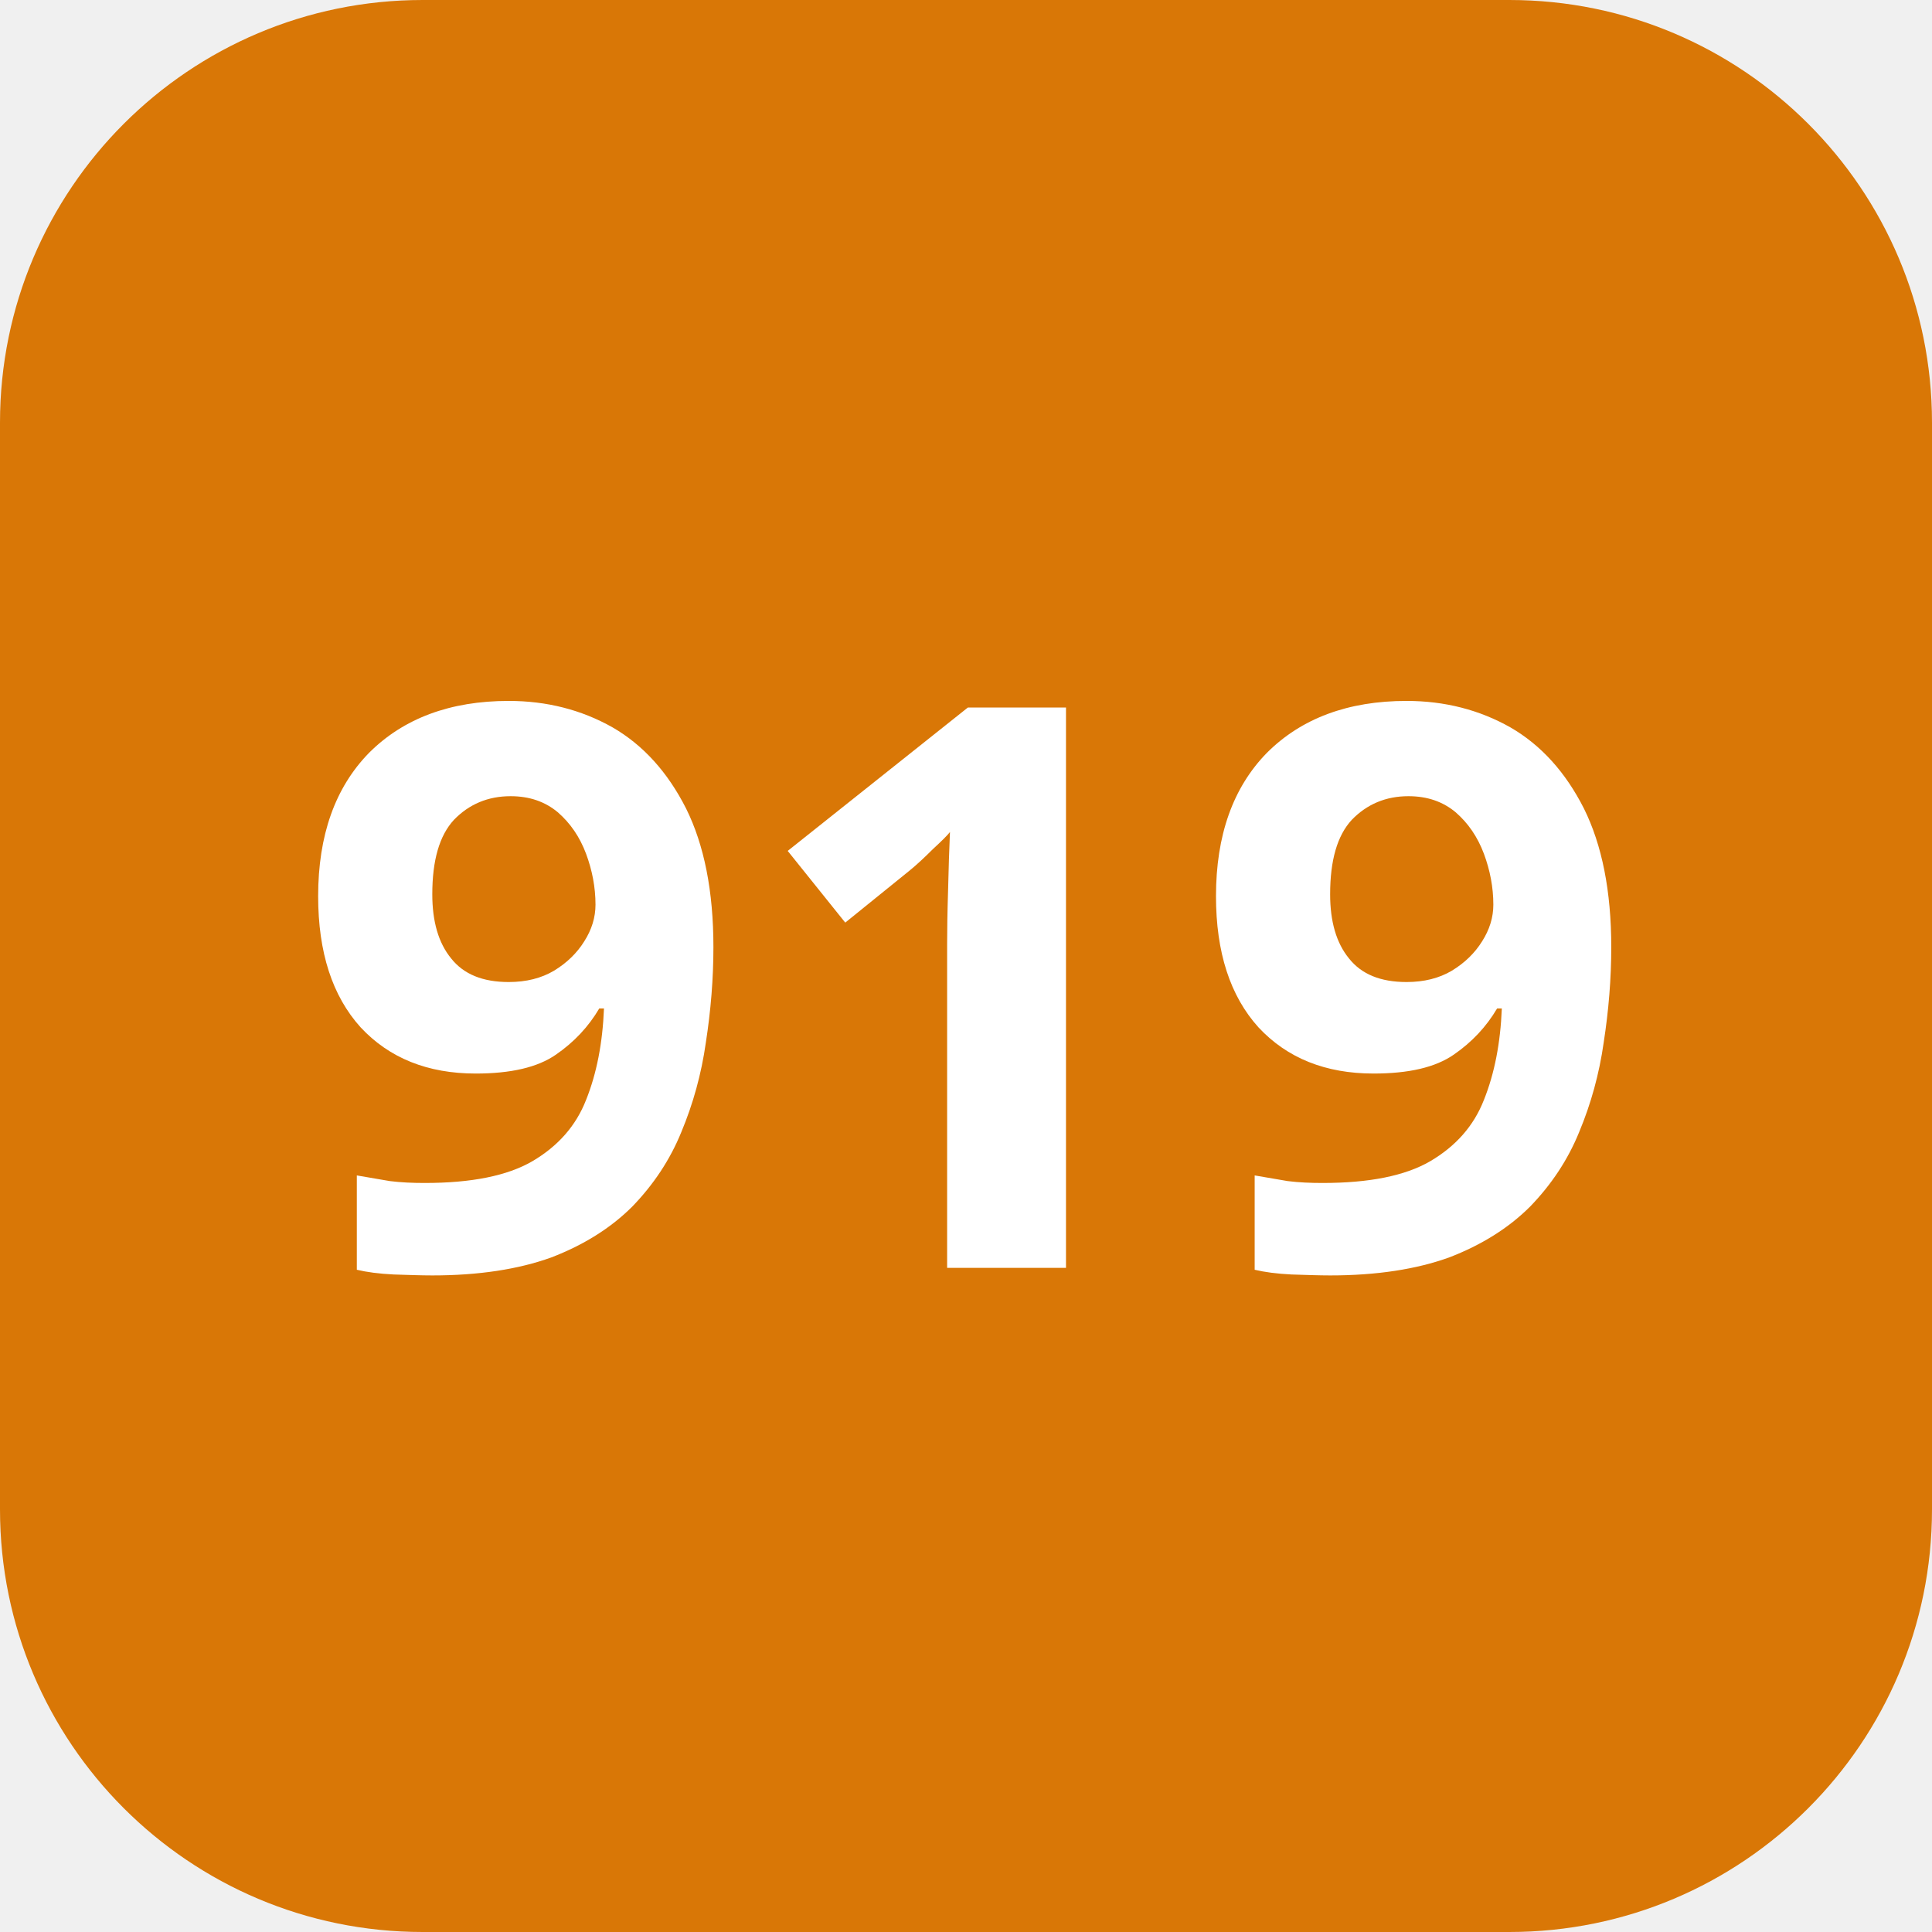
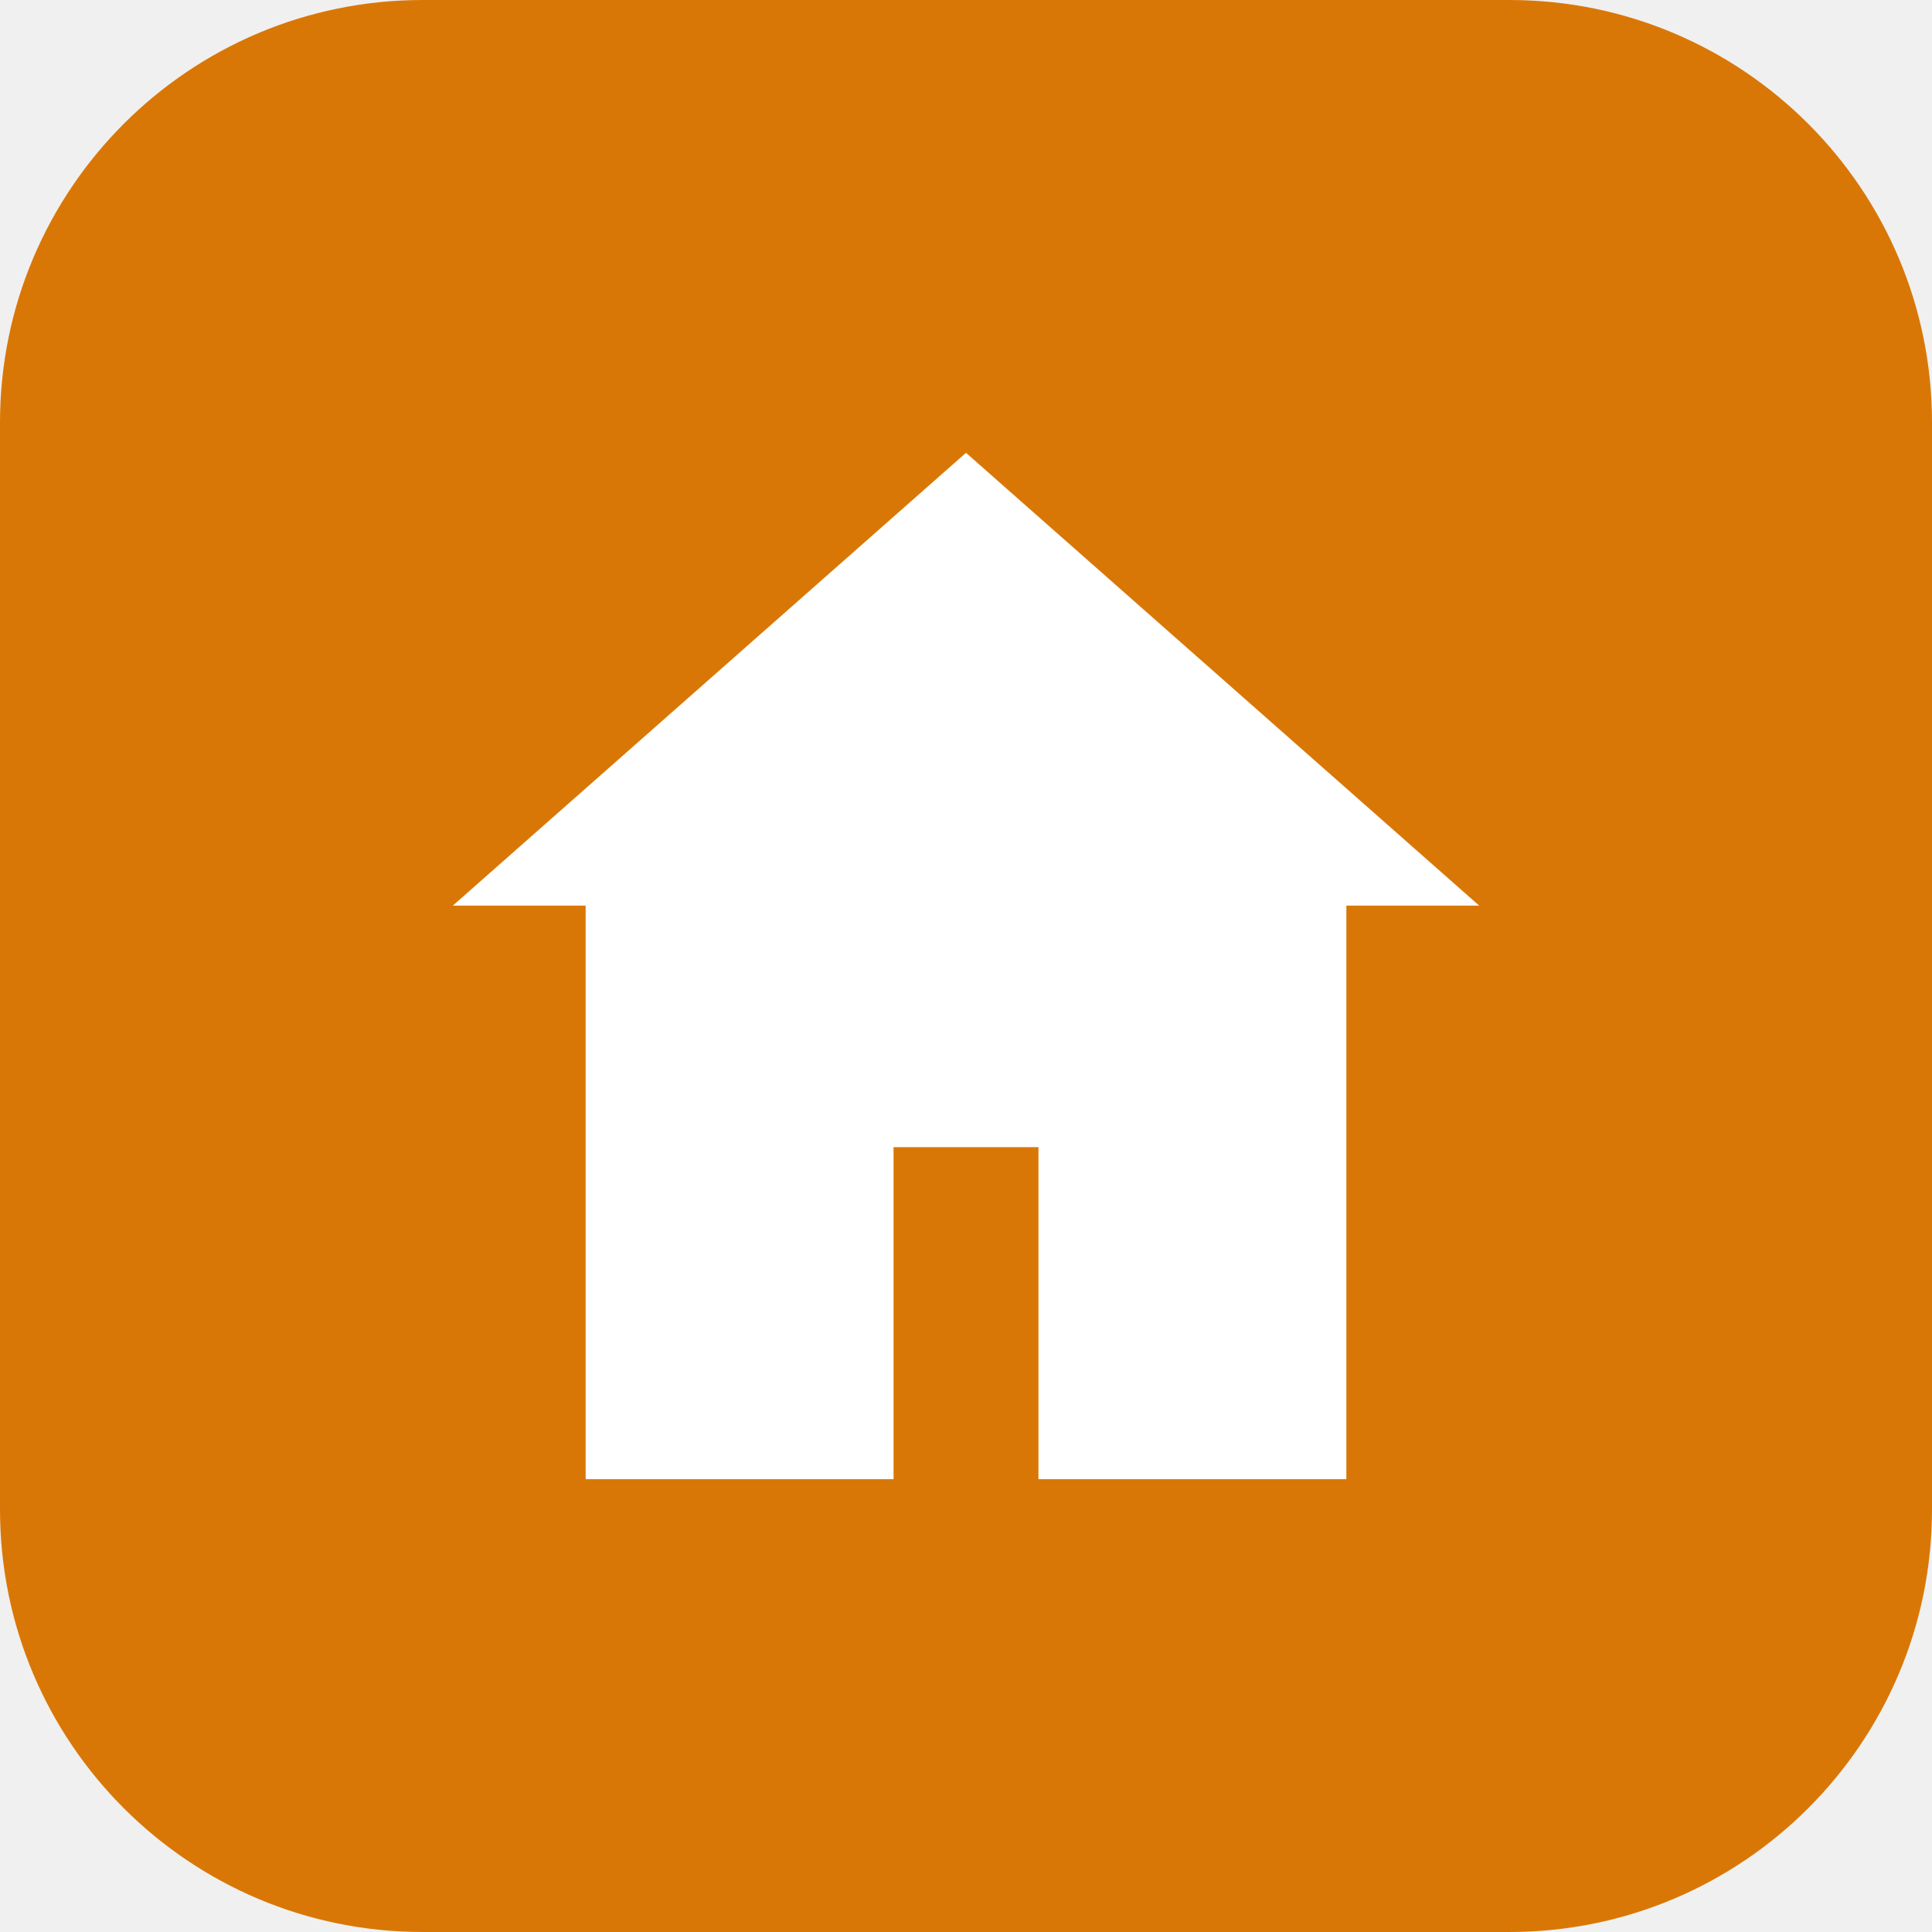
<svg xmlns="http://www.w3.org/2000/svg" viewBox="0 0 32 32">
  <rect width="32" height="32" rx="7" fill="#d97706" />
-   <text x="16" y="21" font-family="system-ui,sans-serif" font-size="13" font-weight="700" fill="#fff" text-anchor="middle">919</text>
+   <path fill="#fff" transform="translate(4 4) scale(1)" d="M12 3.5 3.5 11h2.2v9.5h5.1V15h2.4v5.5h5.1V11h2.2z" />
</svg>
